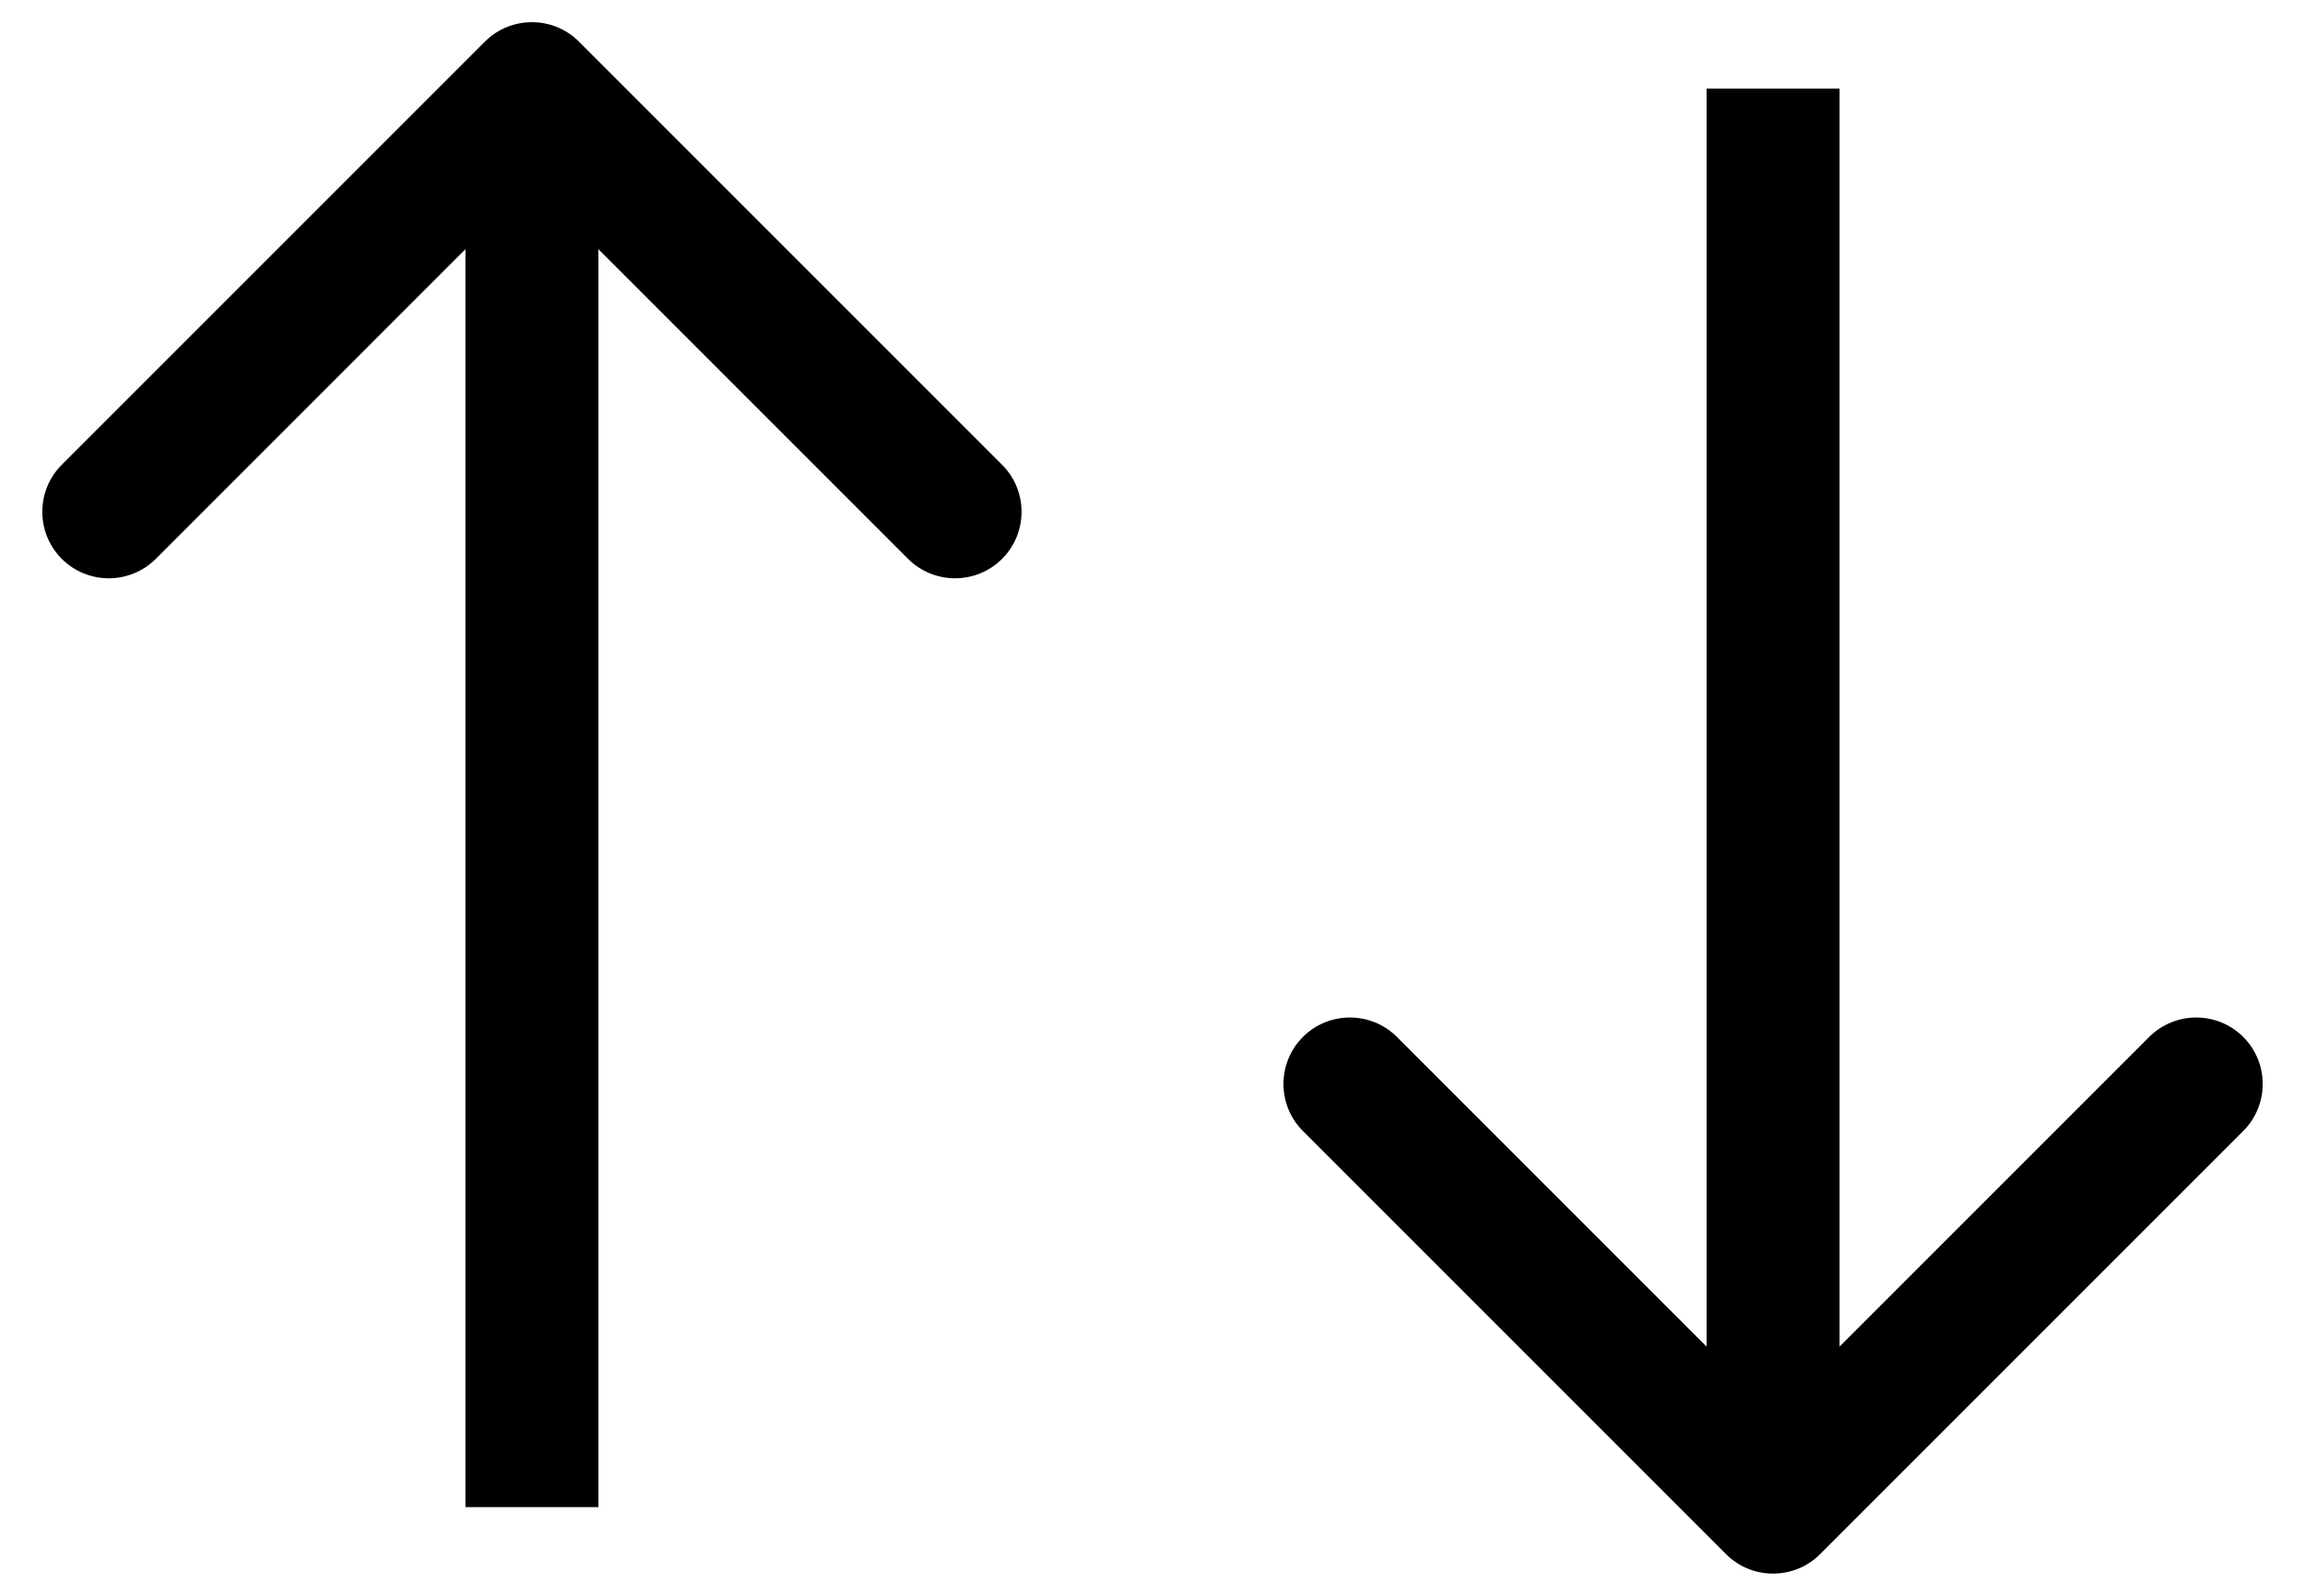
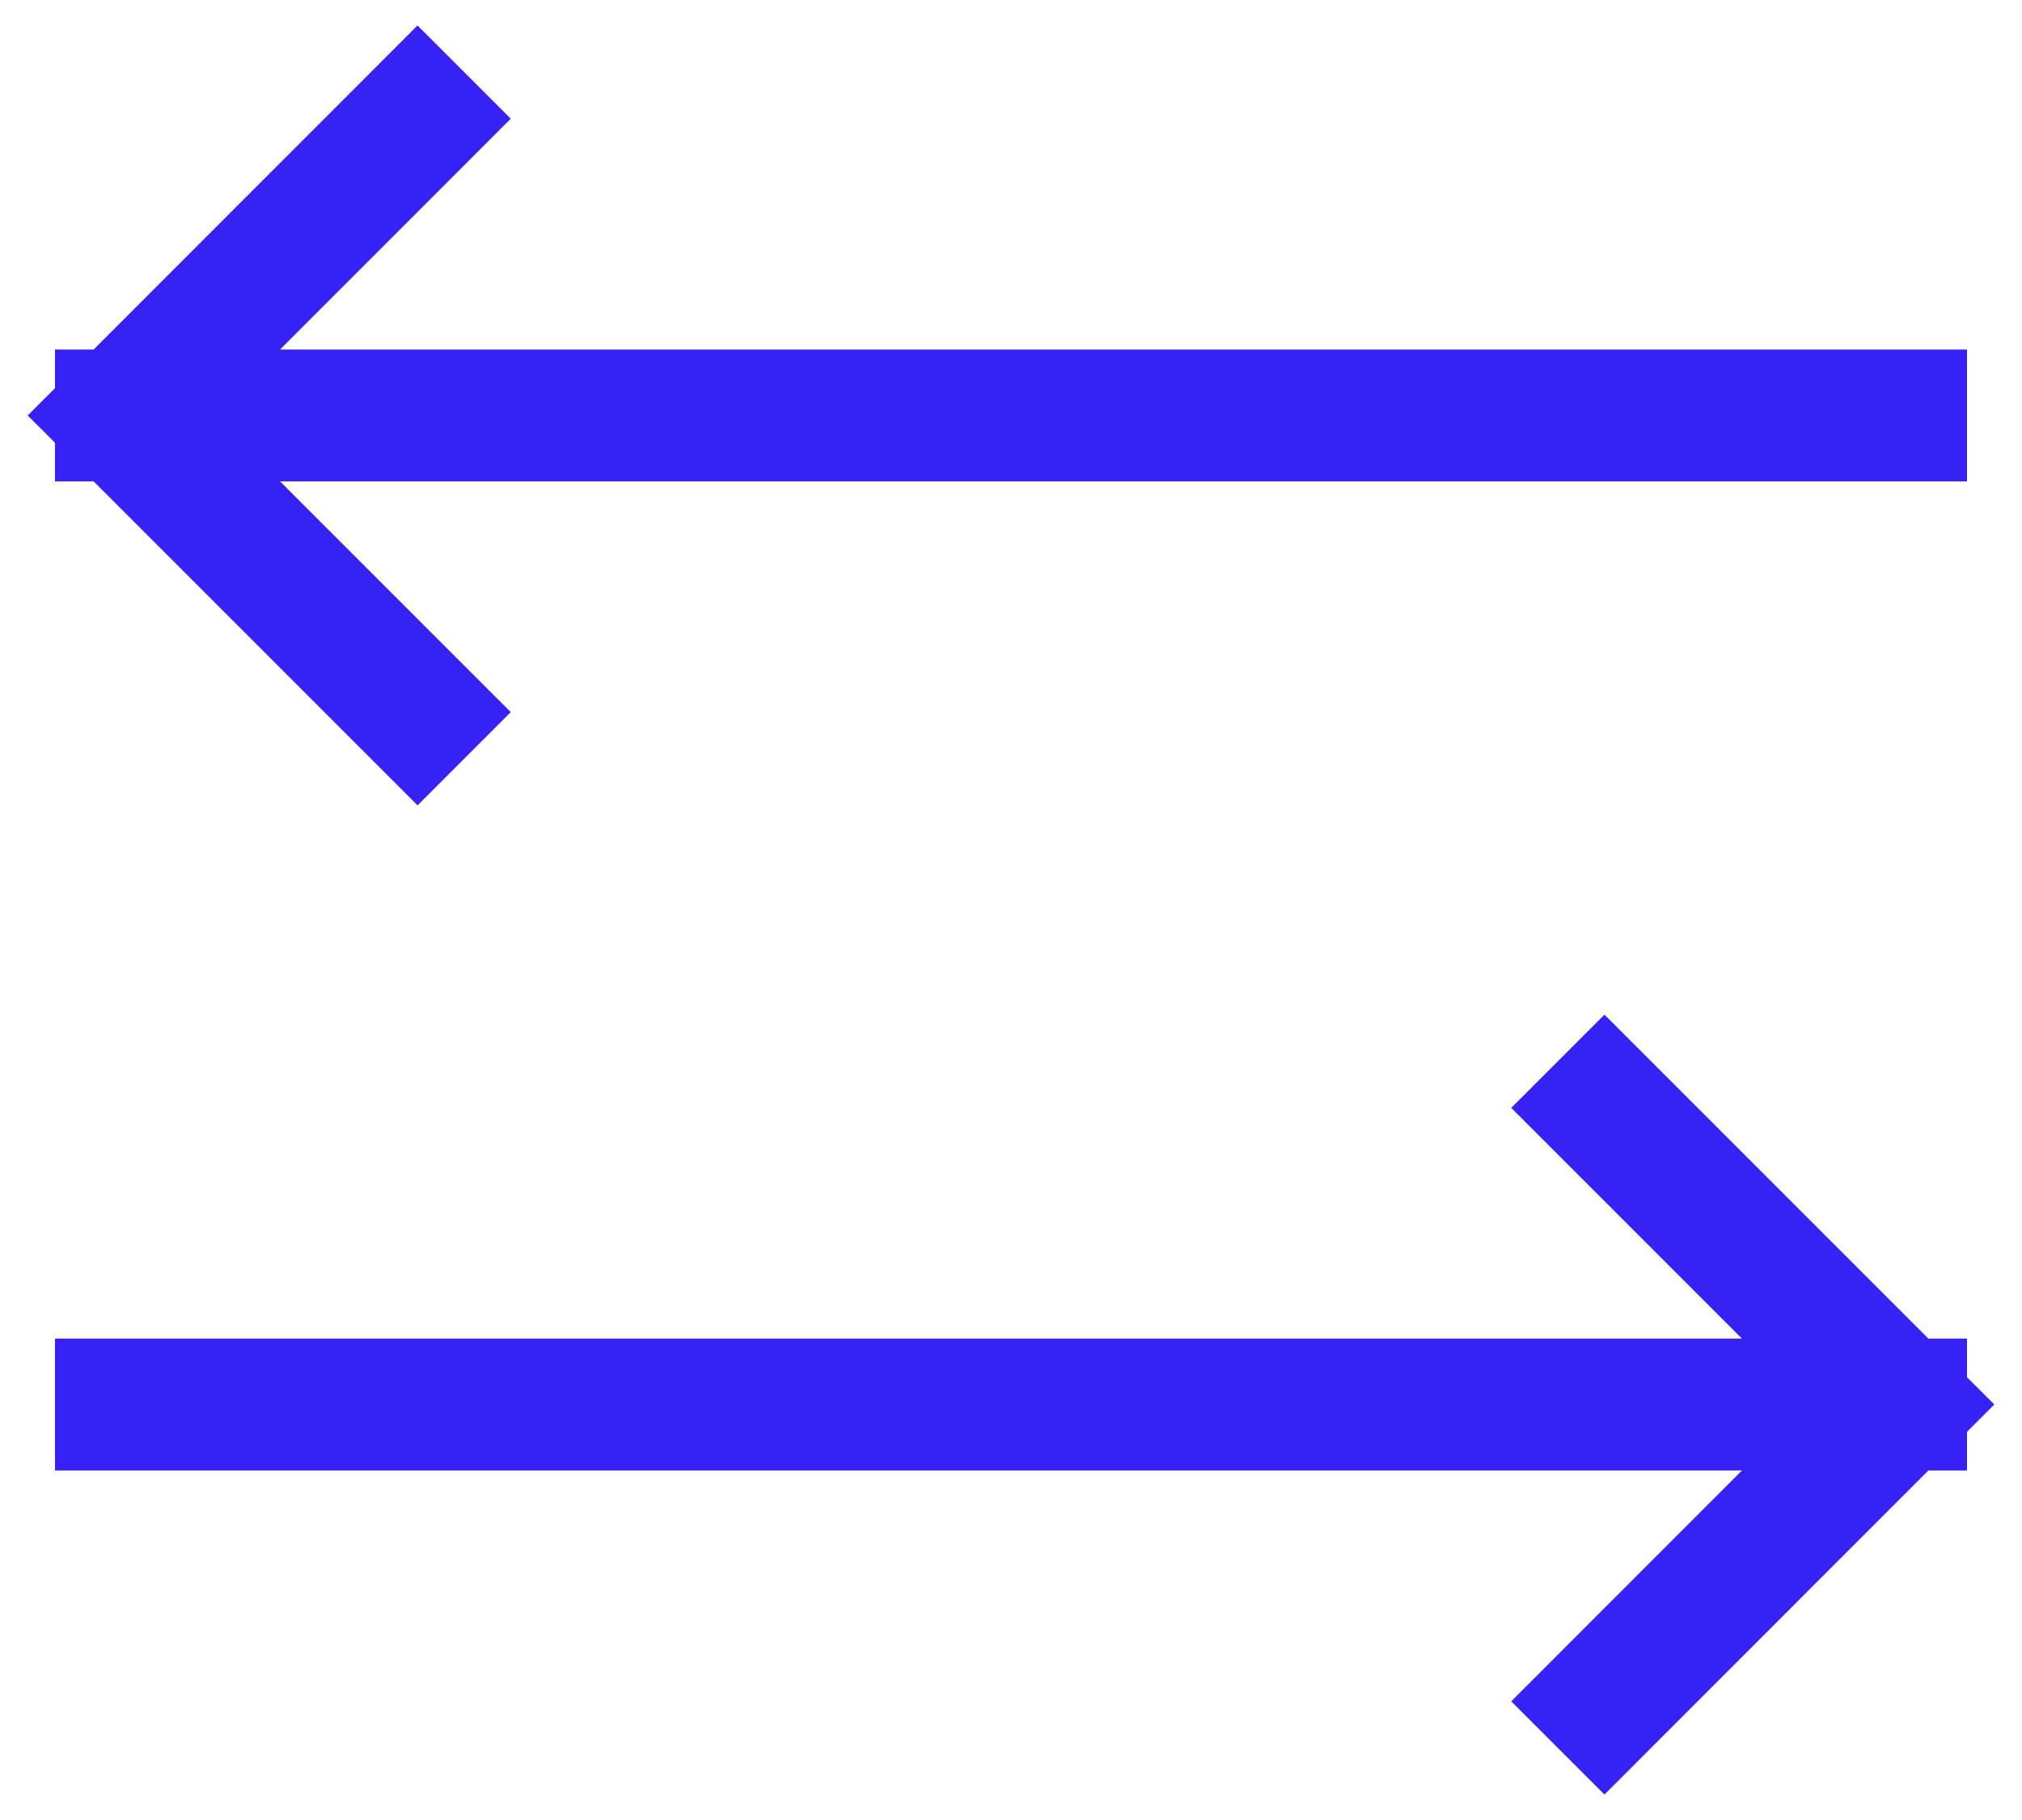
- <svg xmlns="http://www.w3.org/2000/svg" width="52" height="36" viewBox="0 0 52 36" fill="none">
-   <path d="M13.061 0.939C12.475 0.354 11.525 0.354 10.939 0.939L1.393 10.485C0.808 11.071 0.808 12.021 1.393 12.607C1.979 13.192 2.929 13.192 3.515 12.607L12 4.121L20.485 12.607C21.071 13.192 22.021 13.192 22.607 12.607C23.192 12.021 23.192 11.071 22.607 10.485L13.061 0.939ZM13.5 34L13.5 2H10.5L10.5 34H13.5Z" fill="black" />
-   <path d="M38.939 35.061C39.525 35.646 40.475 35.646 41.061 35.061L50.607 25.515C51.192 24.929 51.192 23.979 50.607 23.393C50.021 22.808 49.071 22.808 48.485 23.393L40 31.879L31.515 23.393C30.929 22.808 29.979 22.808 29.393 23.393C28.808 23.979 28.808 24.929 29.393 25.515L38.939 35.061ZM38.5 2L38.5 34L41.5 34L41.5 2L38.5 2Z" fill="black" />
+ <svg xmlns="http://www.w3.org/2000/svg" width="20" height="18" viewBox="0 0 20 18" fill="none">
+   <path d="M15.87 10.957L18.804 13.891M18.804 13.891L15.87 16.826M18.804 13.891L1.196 13.891M1.196 4.109H18.804M1.196 4.109L4.13 1.174M1.196 4.109L4.13 7.043" stroke="#3622F5" stroke-width="1.304" stroke-linecap="square" />
</svg>
